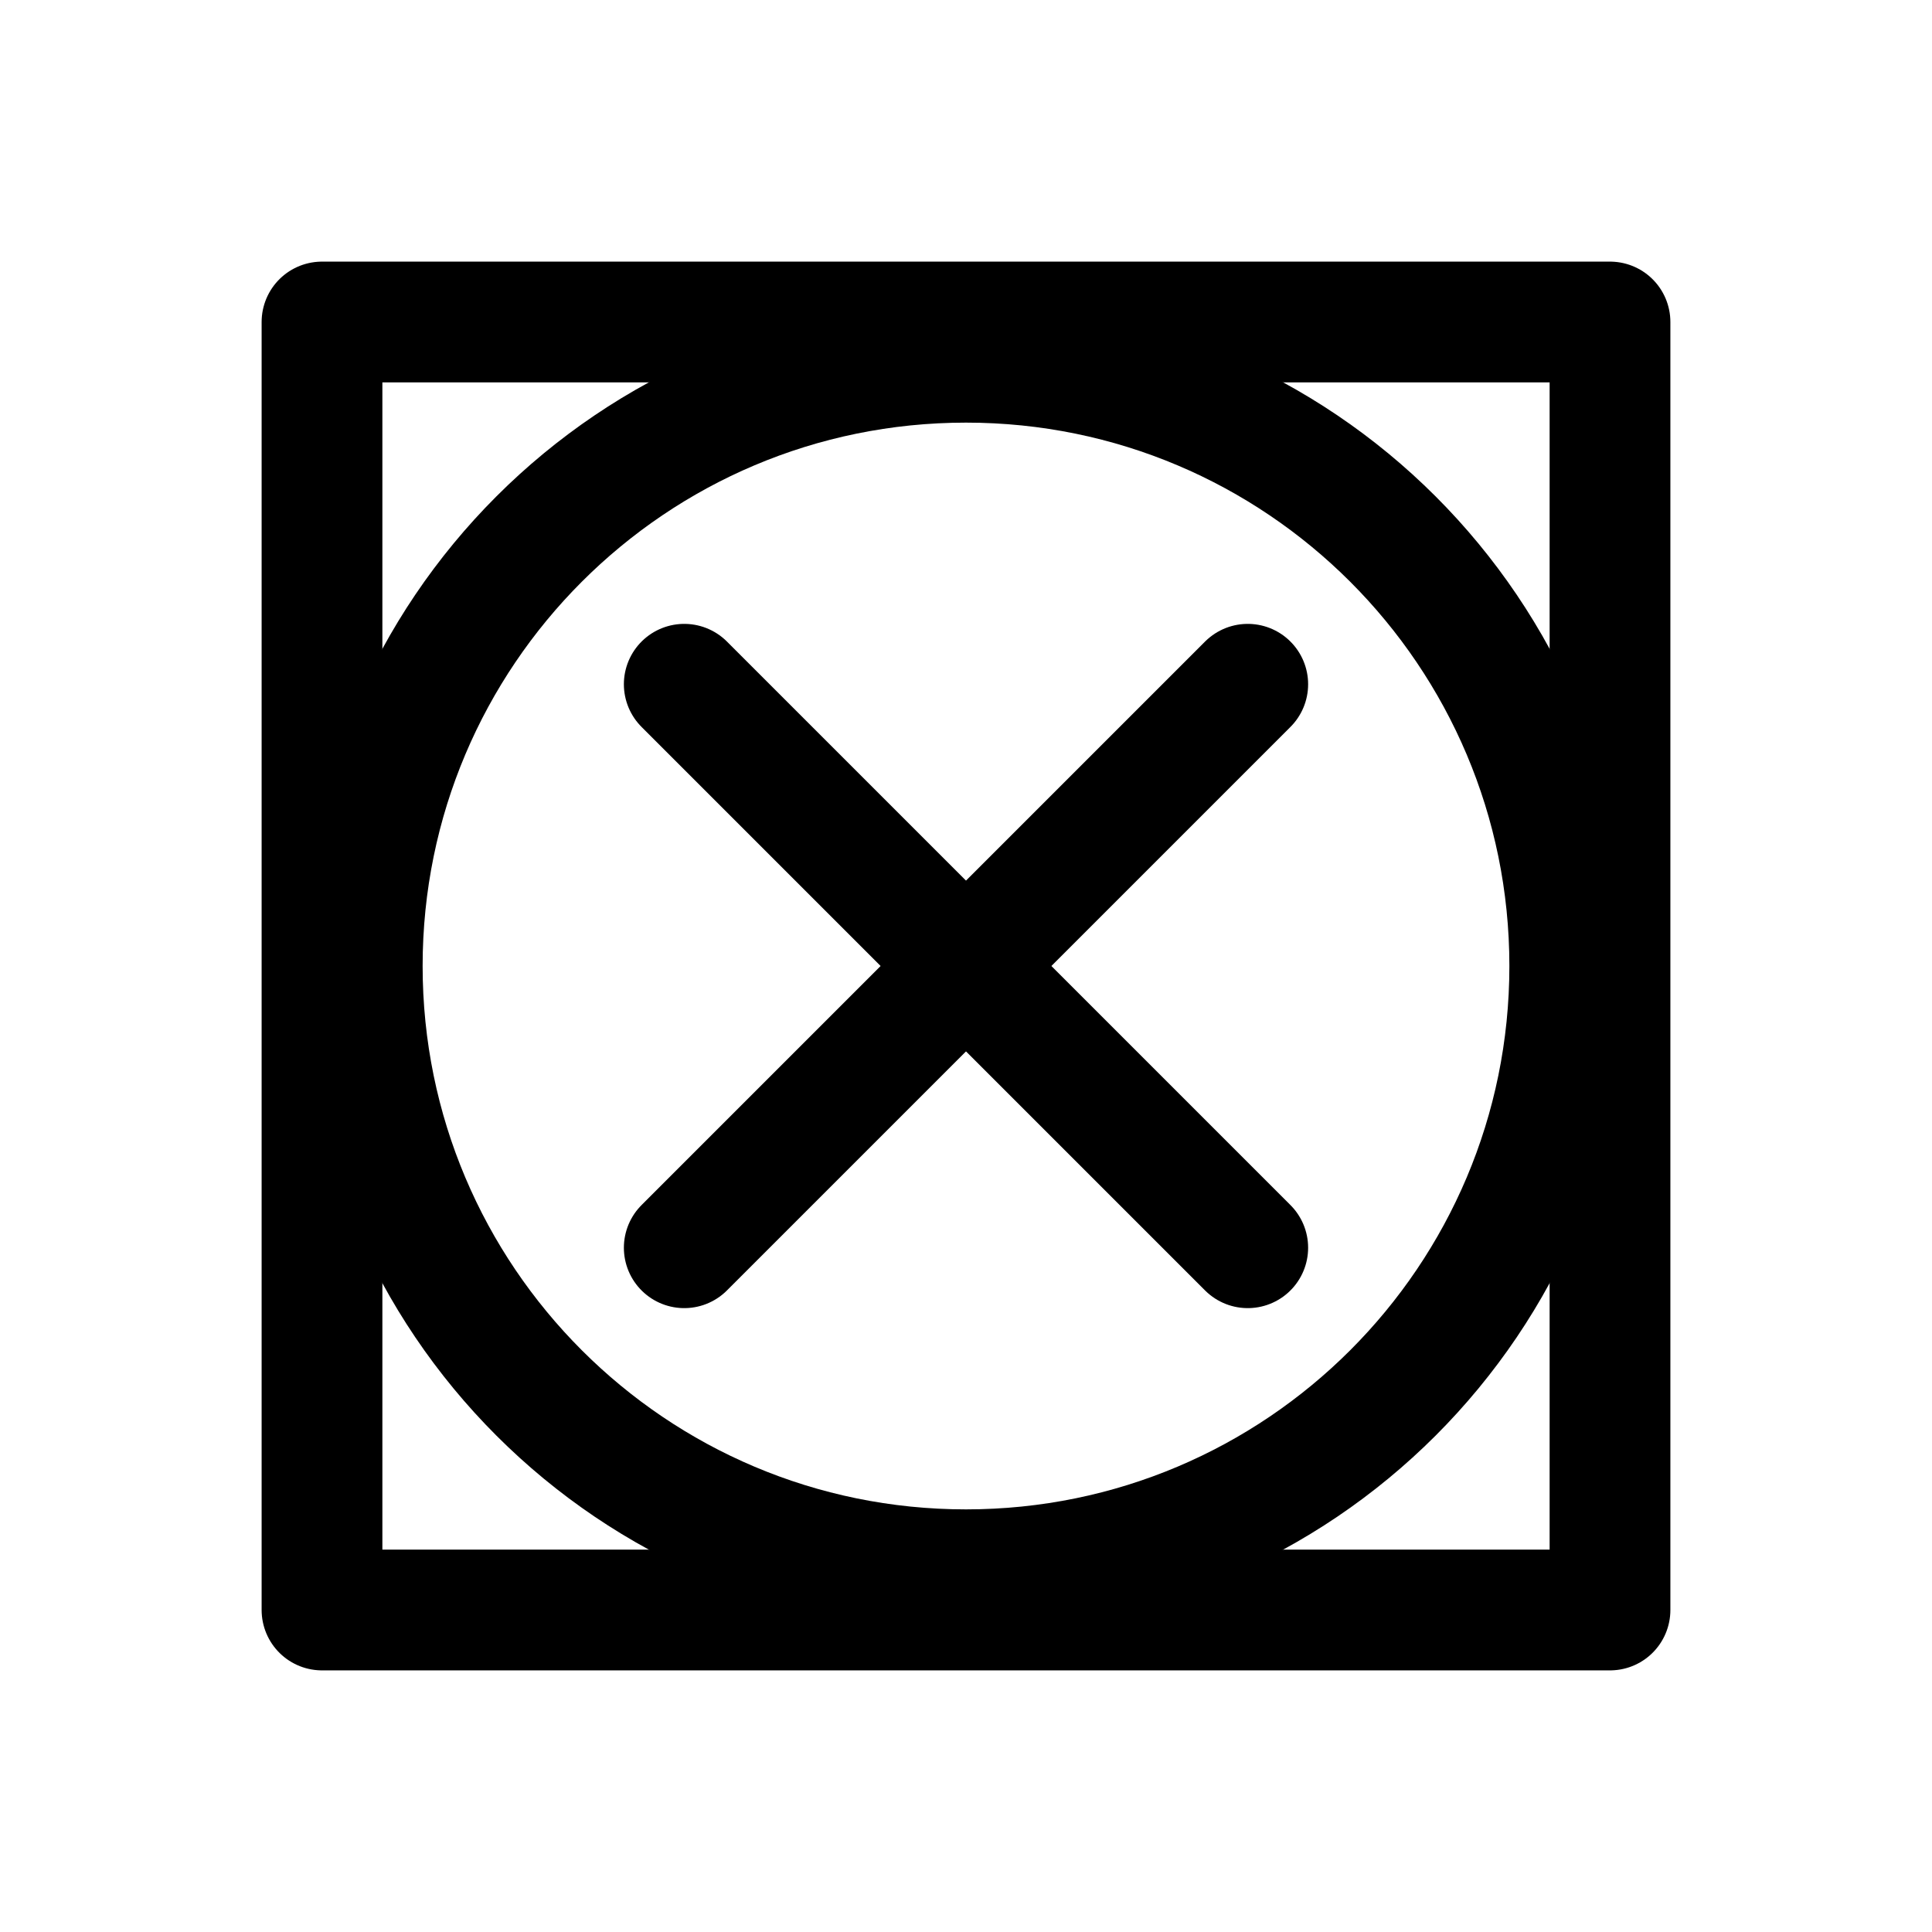
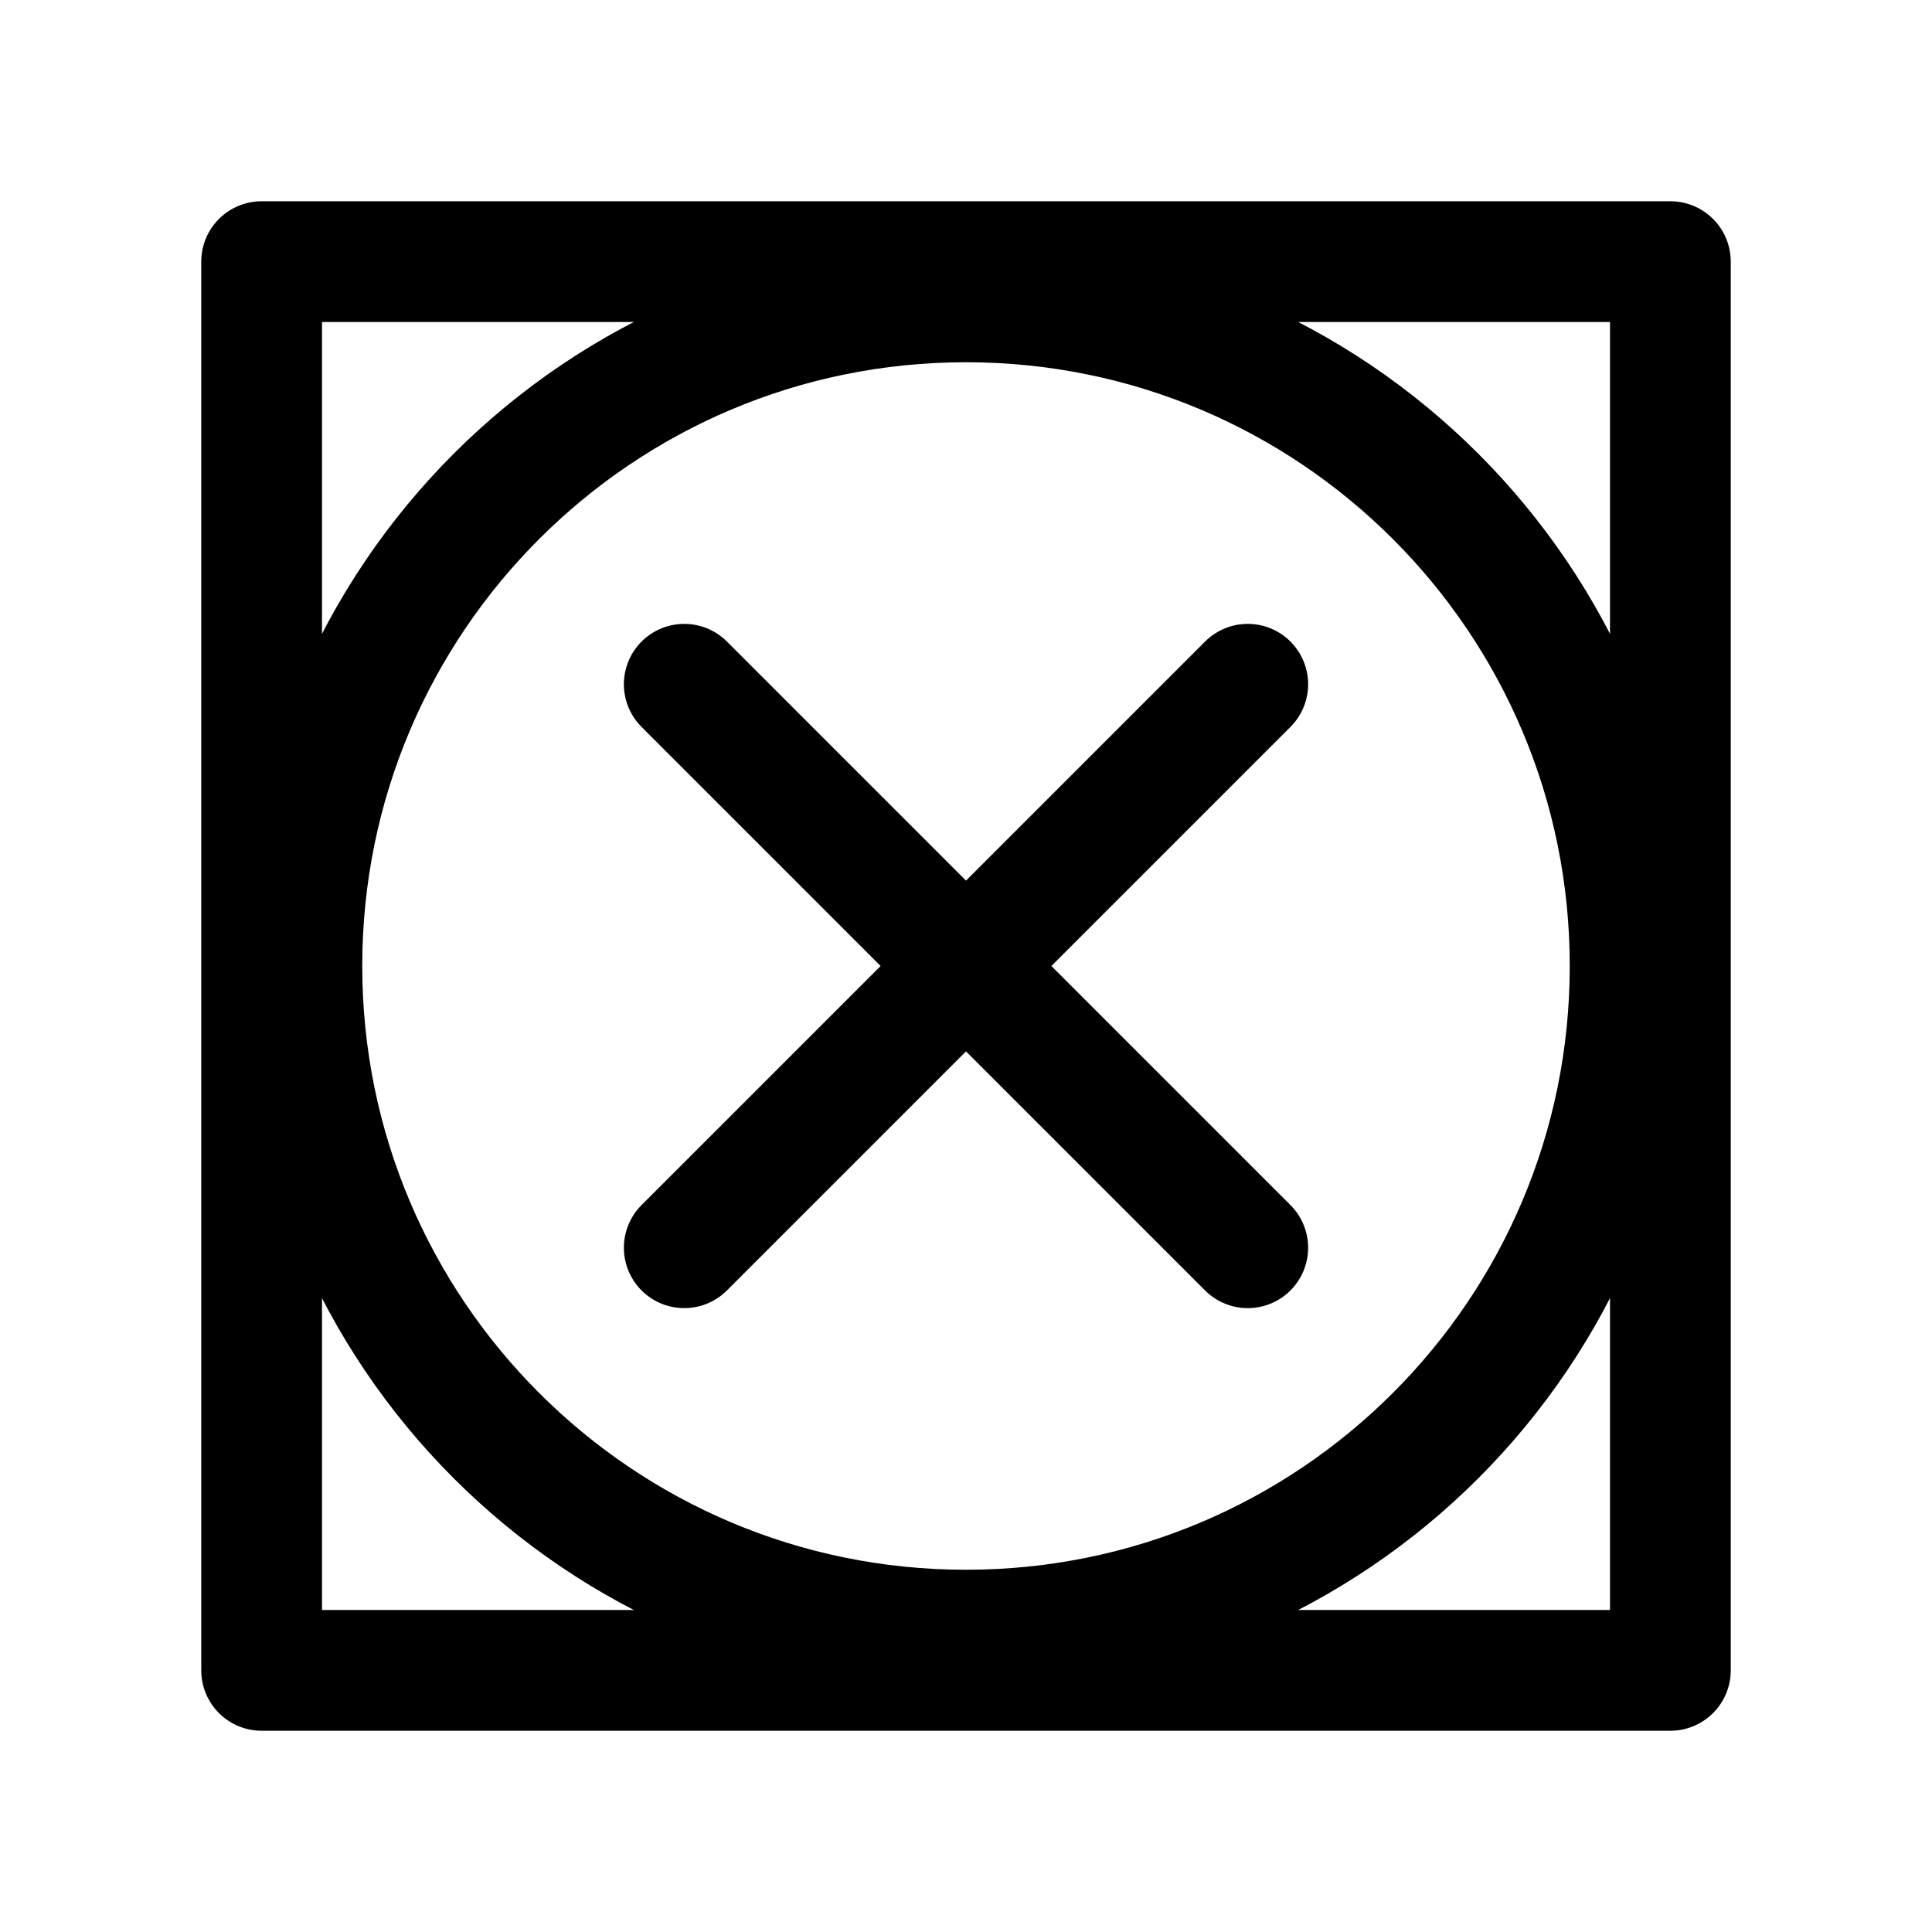
<svg xmlns="http://www.w3.org/2000/svg" width="24" height="24" viewBox="0 0 24 24" fill="none" stroke="currentColor" stroke-width="1.5" stroke-linecap="round" stroke-linejoin="round">
-   <rect x="4" y="4" width="16" height="16" />
-   <circle cx="12" cy="12" r="7.5" />
+   <rect x="3.25" y="3.25" width="17.5" height="17.5" />
+   <circle cx="12" cy="12" r="8.25" />
  <line x1="8.5" y1="8.5" x2="15.5" y2="15.5" />
  <line x1="8.5" y1="15.5" x2="15.5" y2="8.5" />
</svg>
